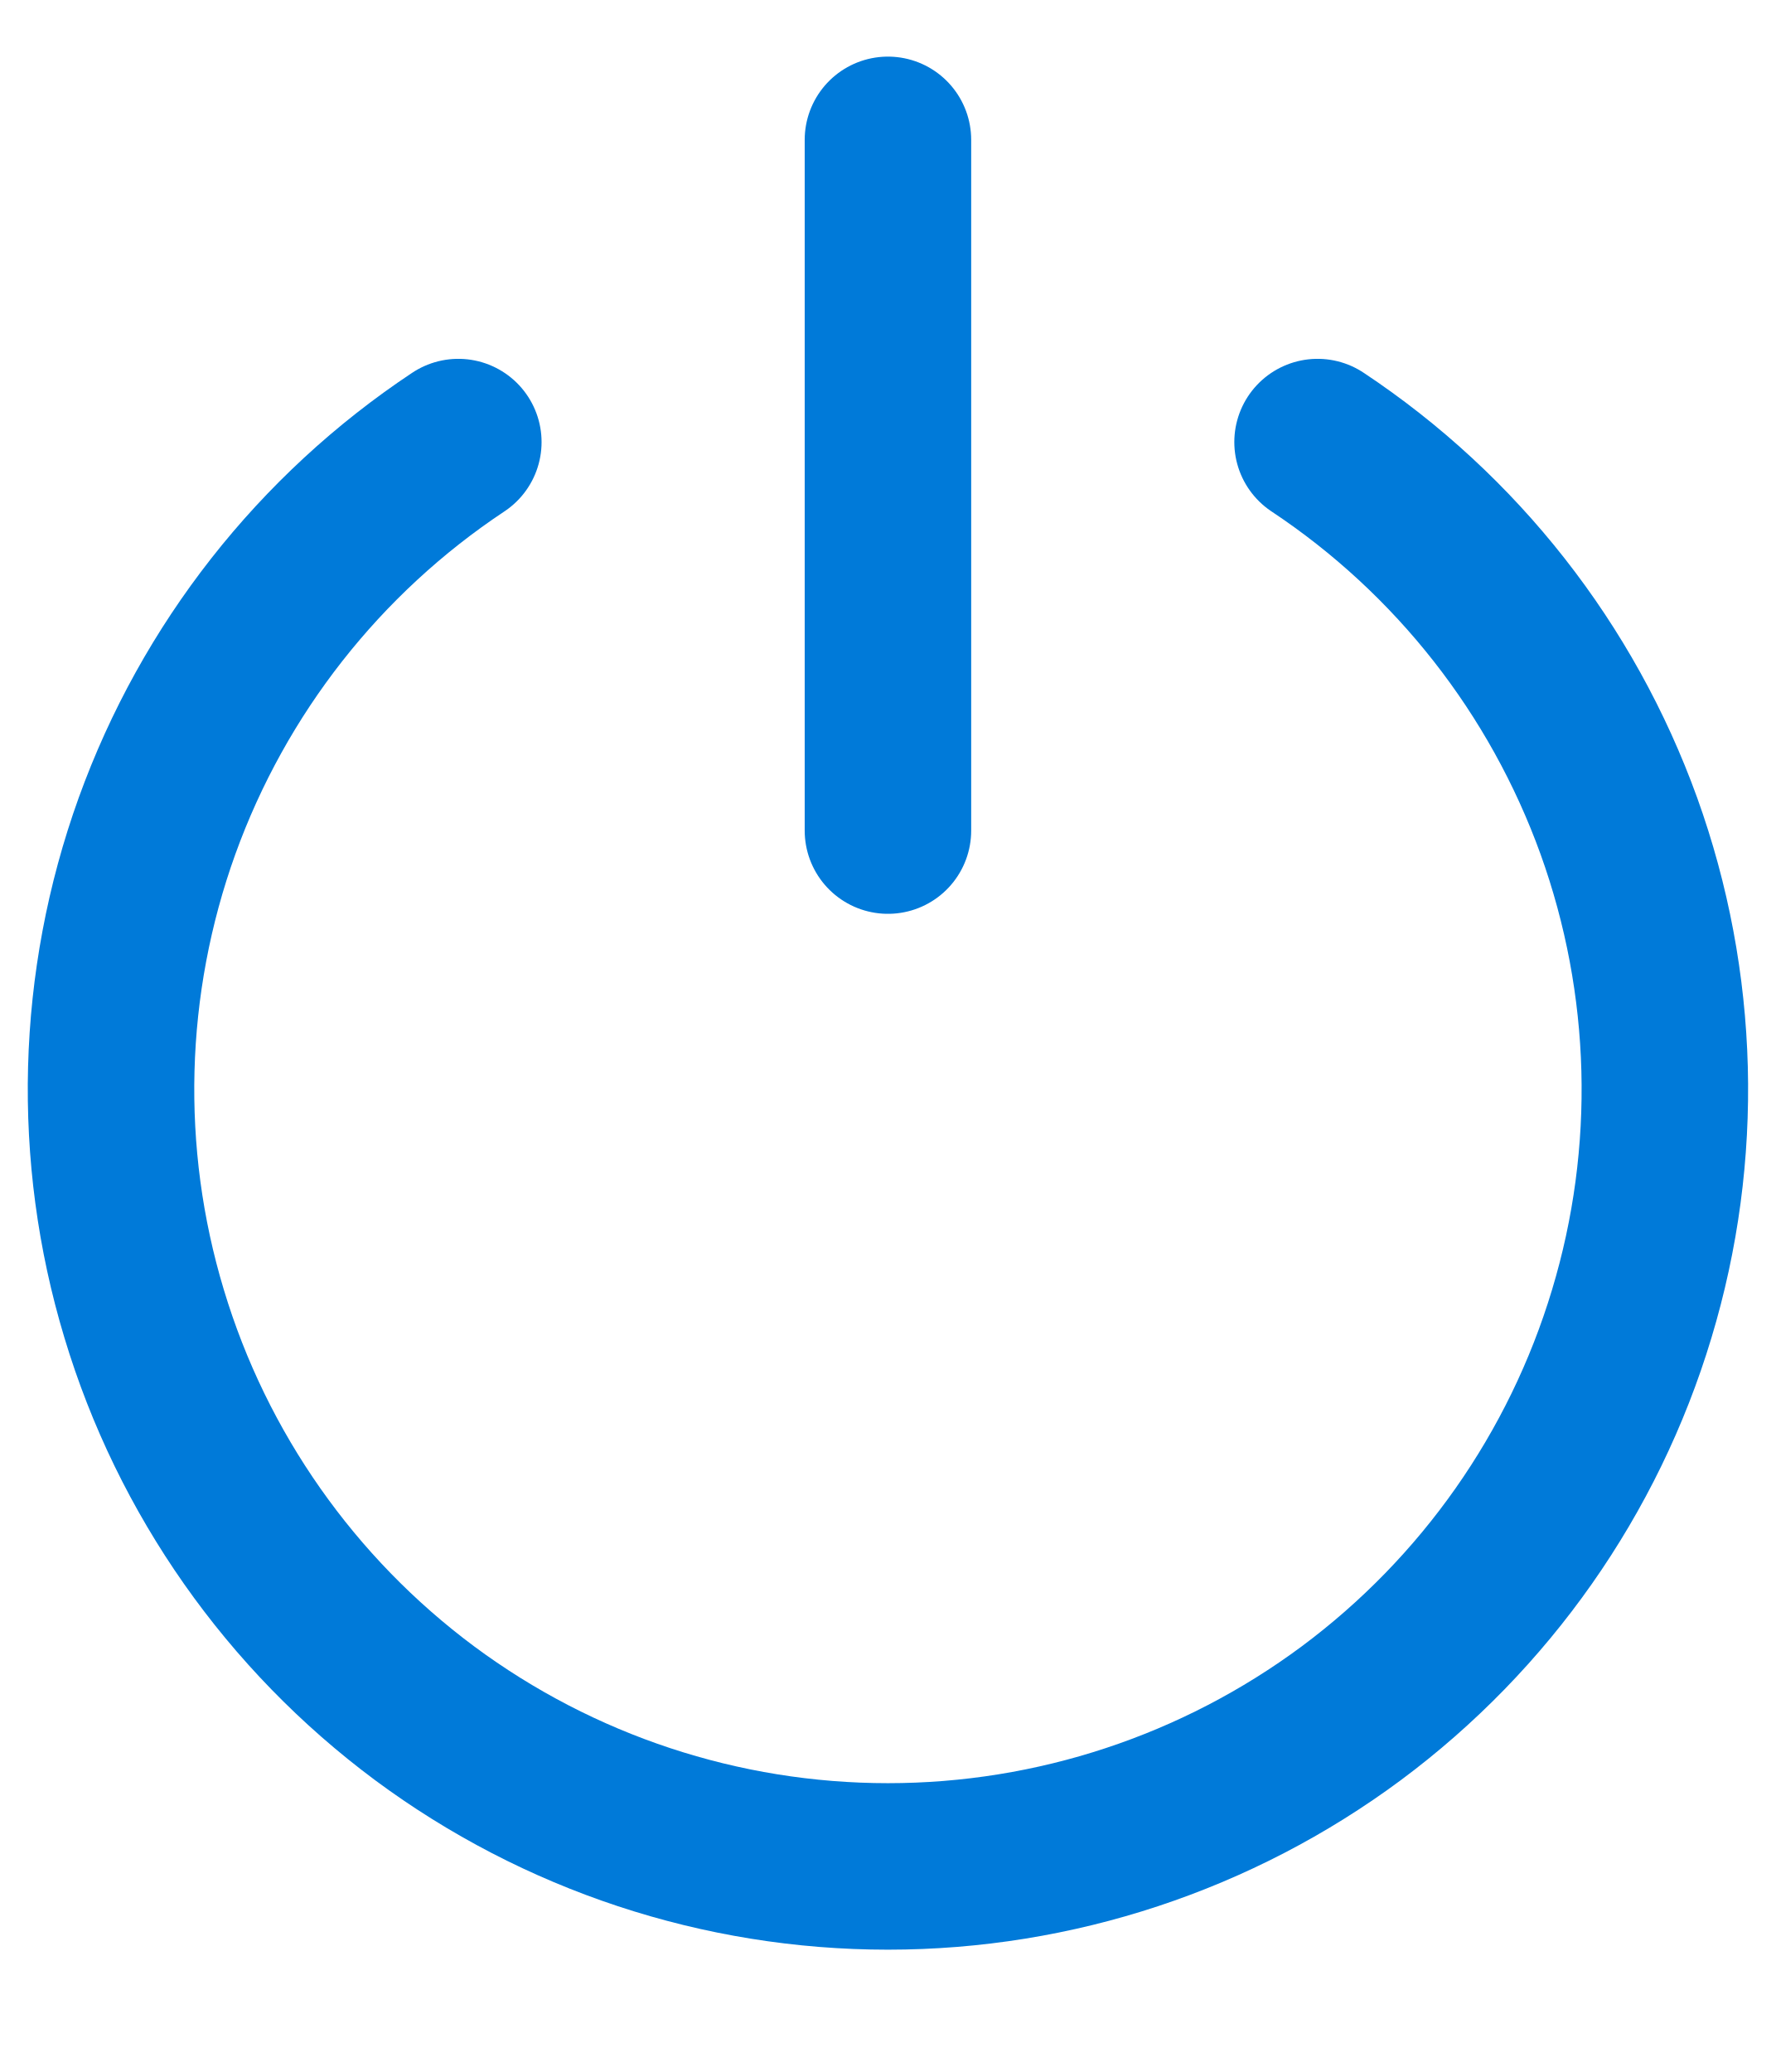
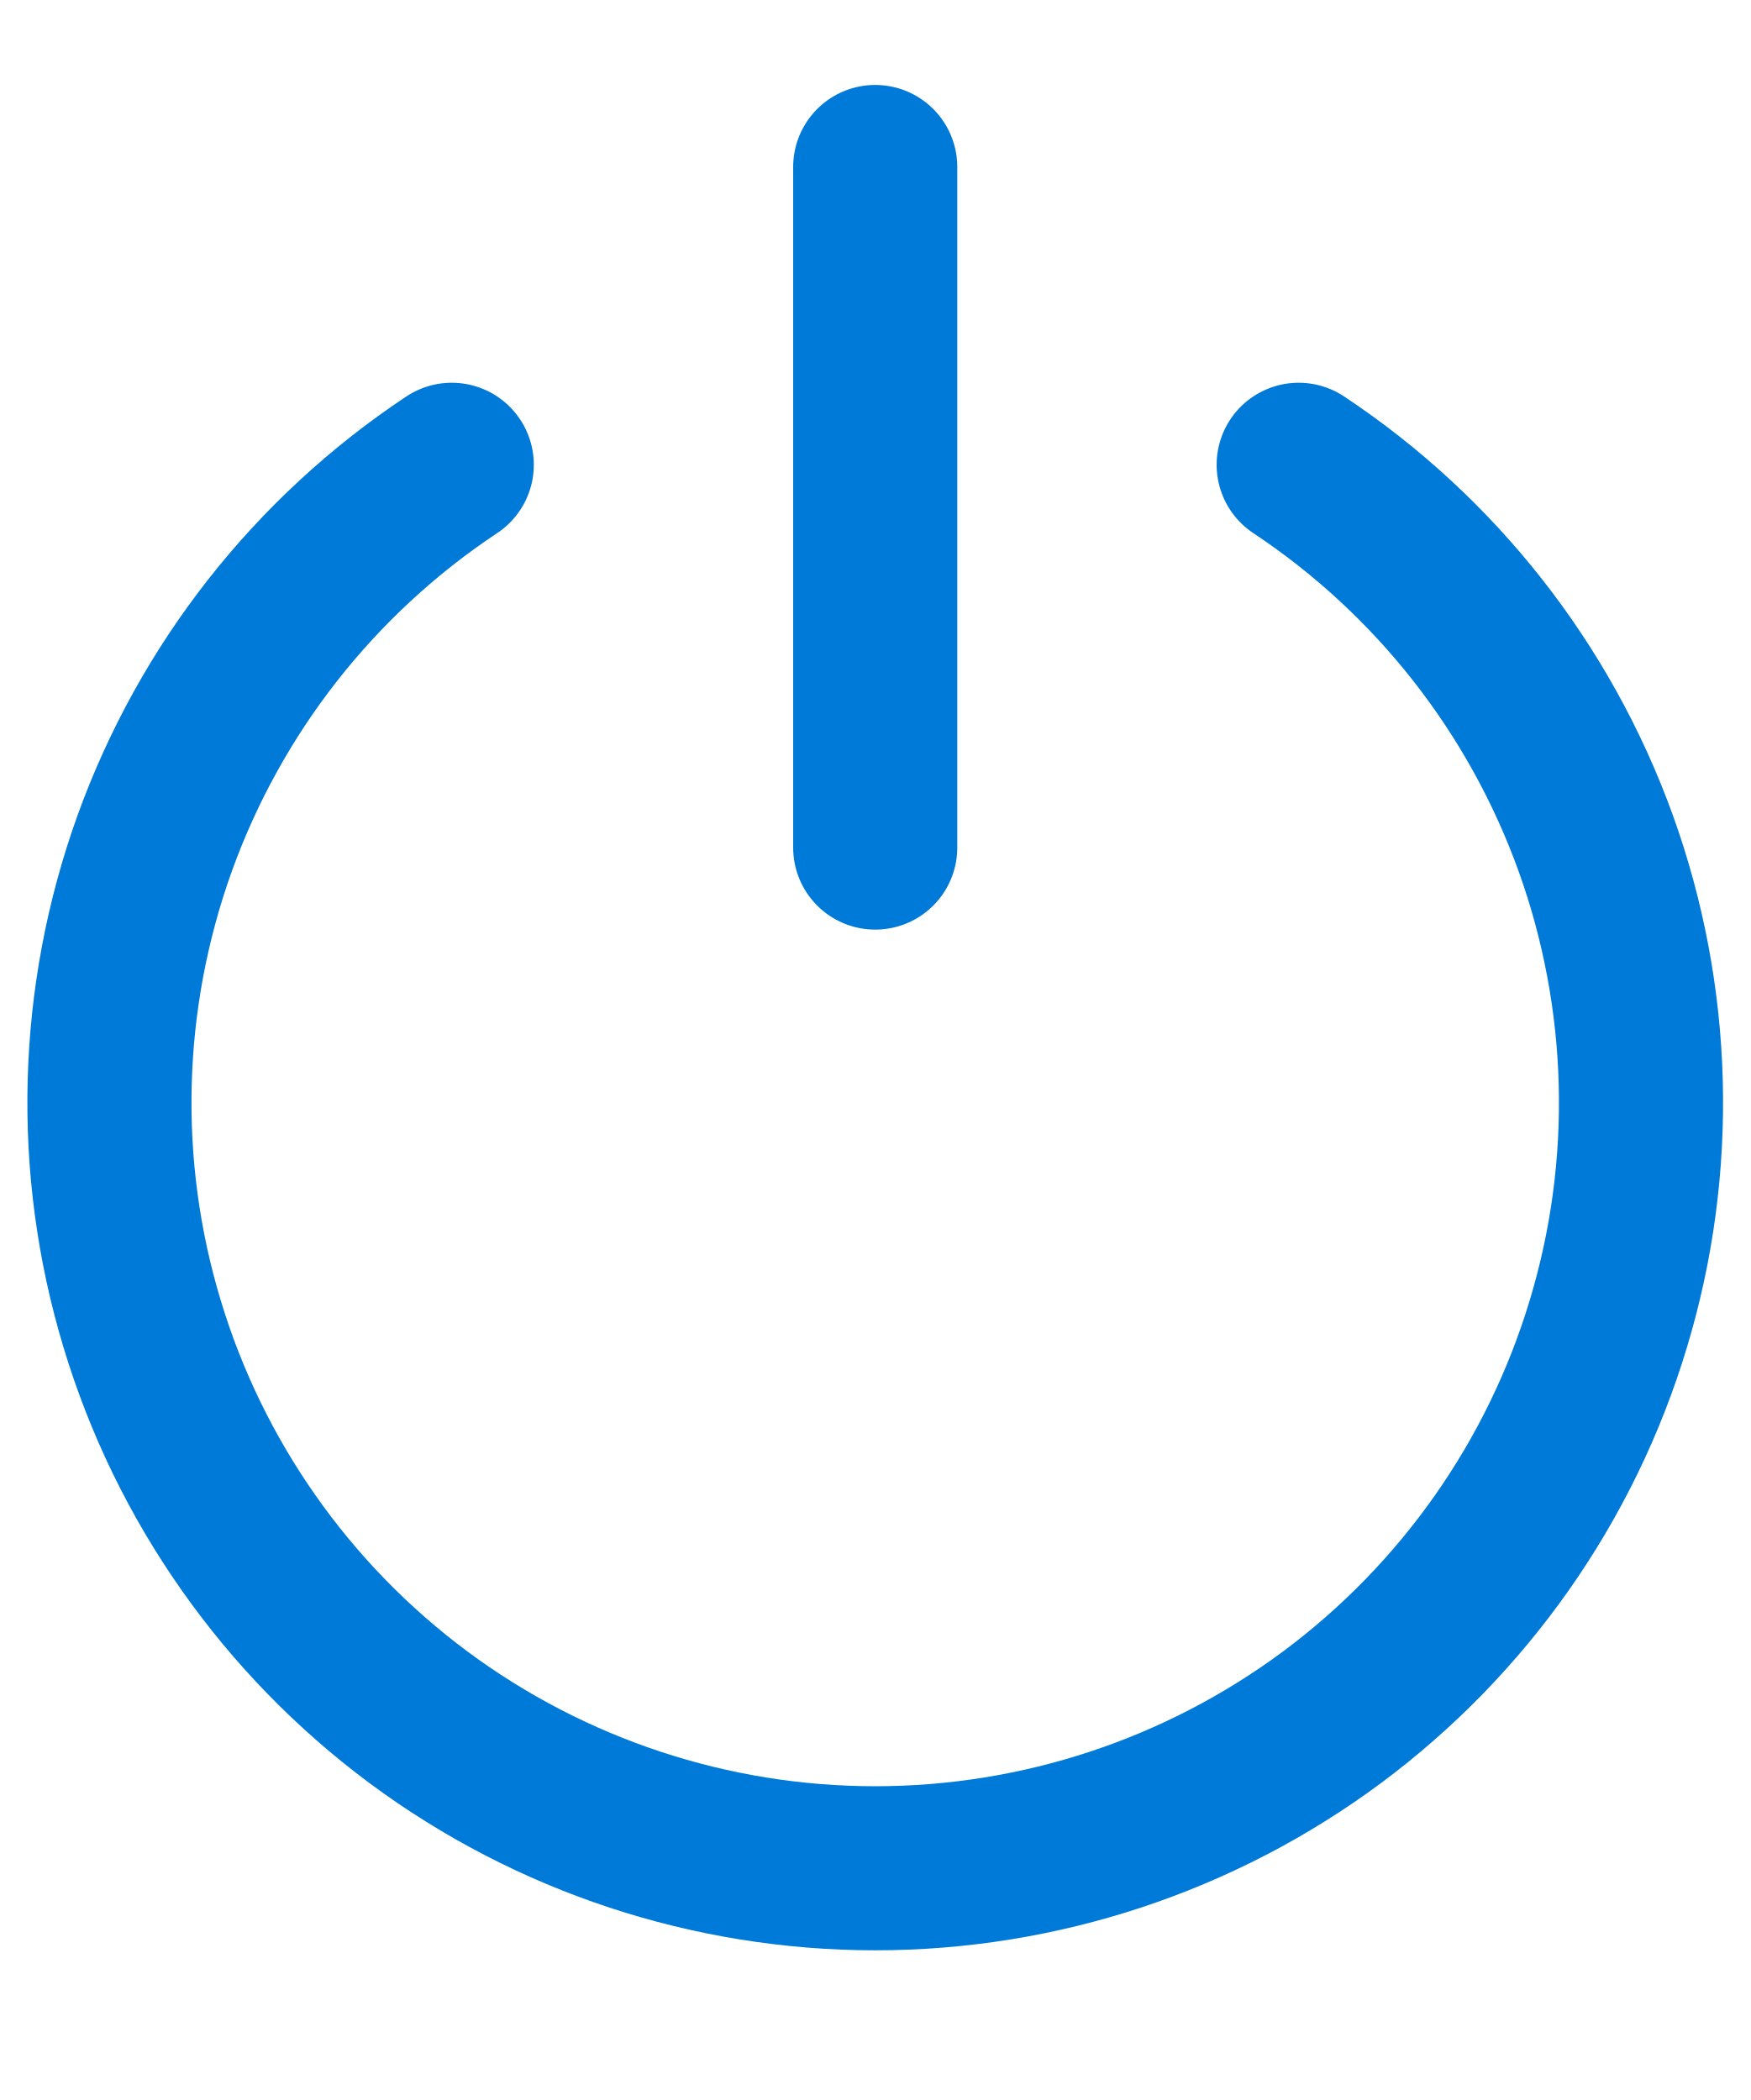
- <svg xmlns="http://www.w3.org/2000/svg" width="12" height="14" viewBox="0 0 12 14" fill="none">
+ <svg xmlns="http://www.w3.org/2000/svg" width="10" height="12" viewBox="0 0 12 14" fill="none">
  <path d="M3.097 2.987C2.157 3.611 1.444 4.52 1.061 5.581C0.679 6.642 0.648 7.798 0.974 8.877C1.299 9.957 1.964 10.903 2.869 11.576C3.775 12.248 4.872 12.611 6 12.611C7.128 12.611 8.225 12.248 9.131 11.576C10.036 10.903 10.701 9.957 11.026 8.877C11.352 7.798 11.321 6.642 10.939 5.581C10.556 4.52 9.843 3.611 8.903 2.987M6 0.945V5.612" stroke="#007AD9" stroke-width="1.125" stroke-linecap="round" stroke-linejoin="round" />
</svg>
